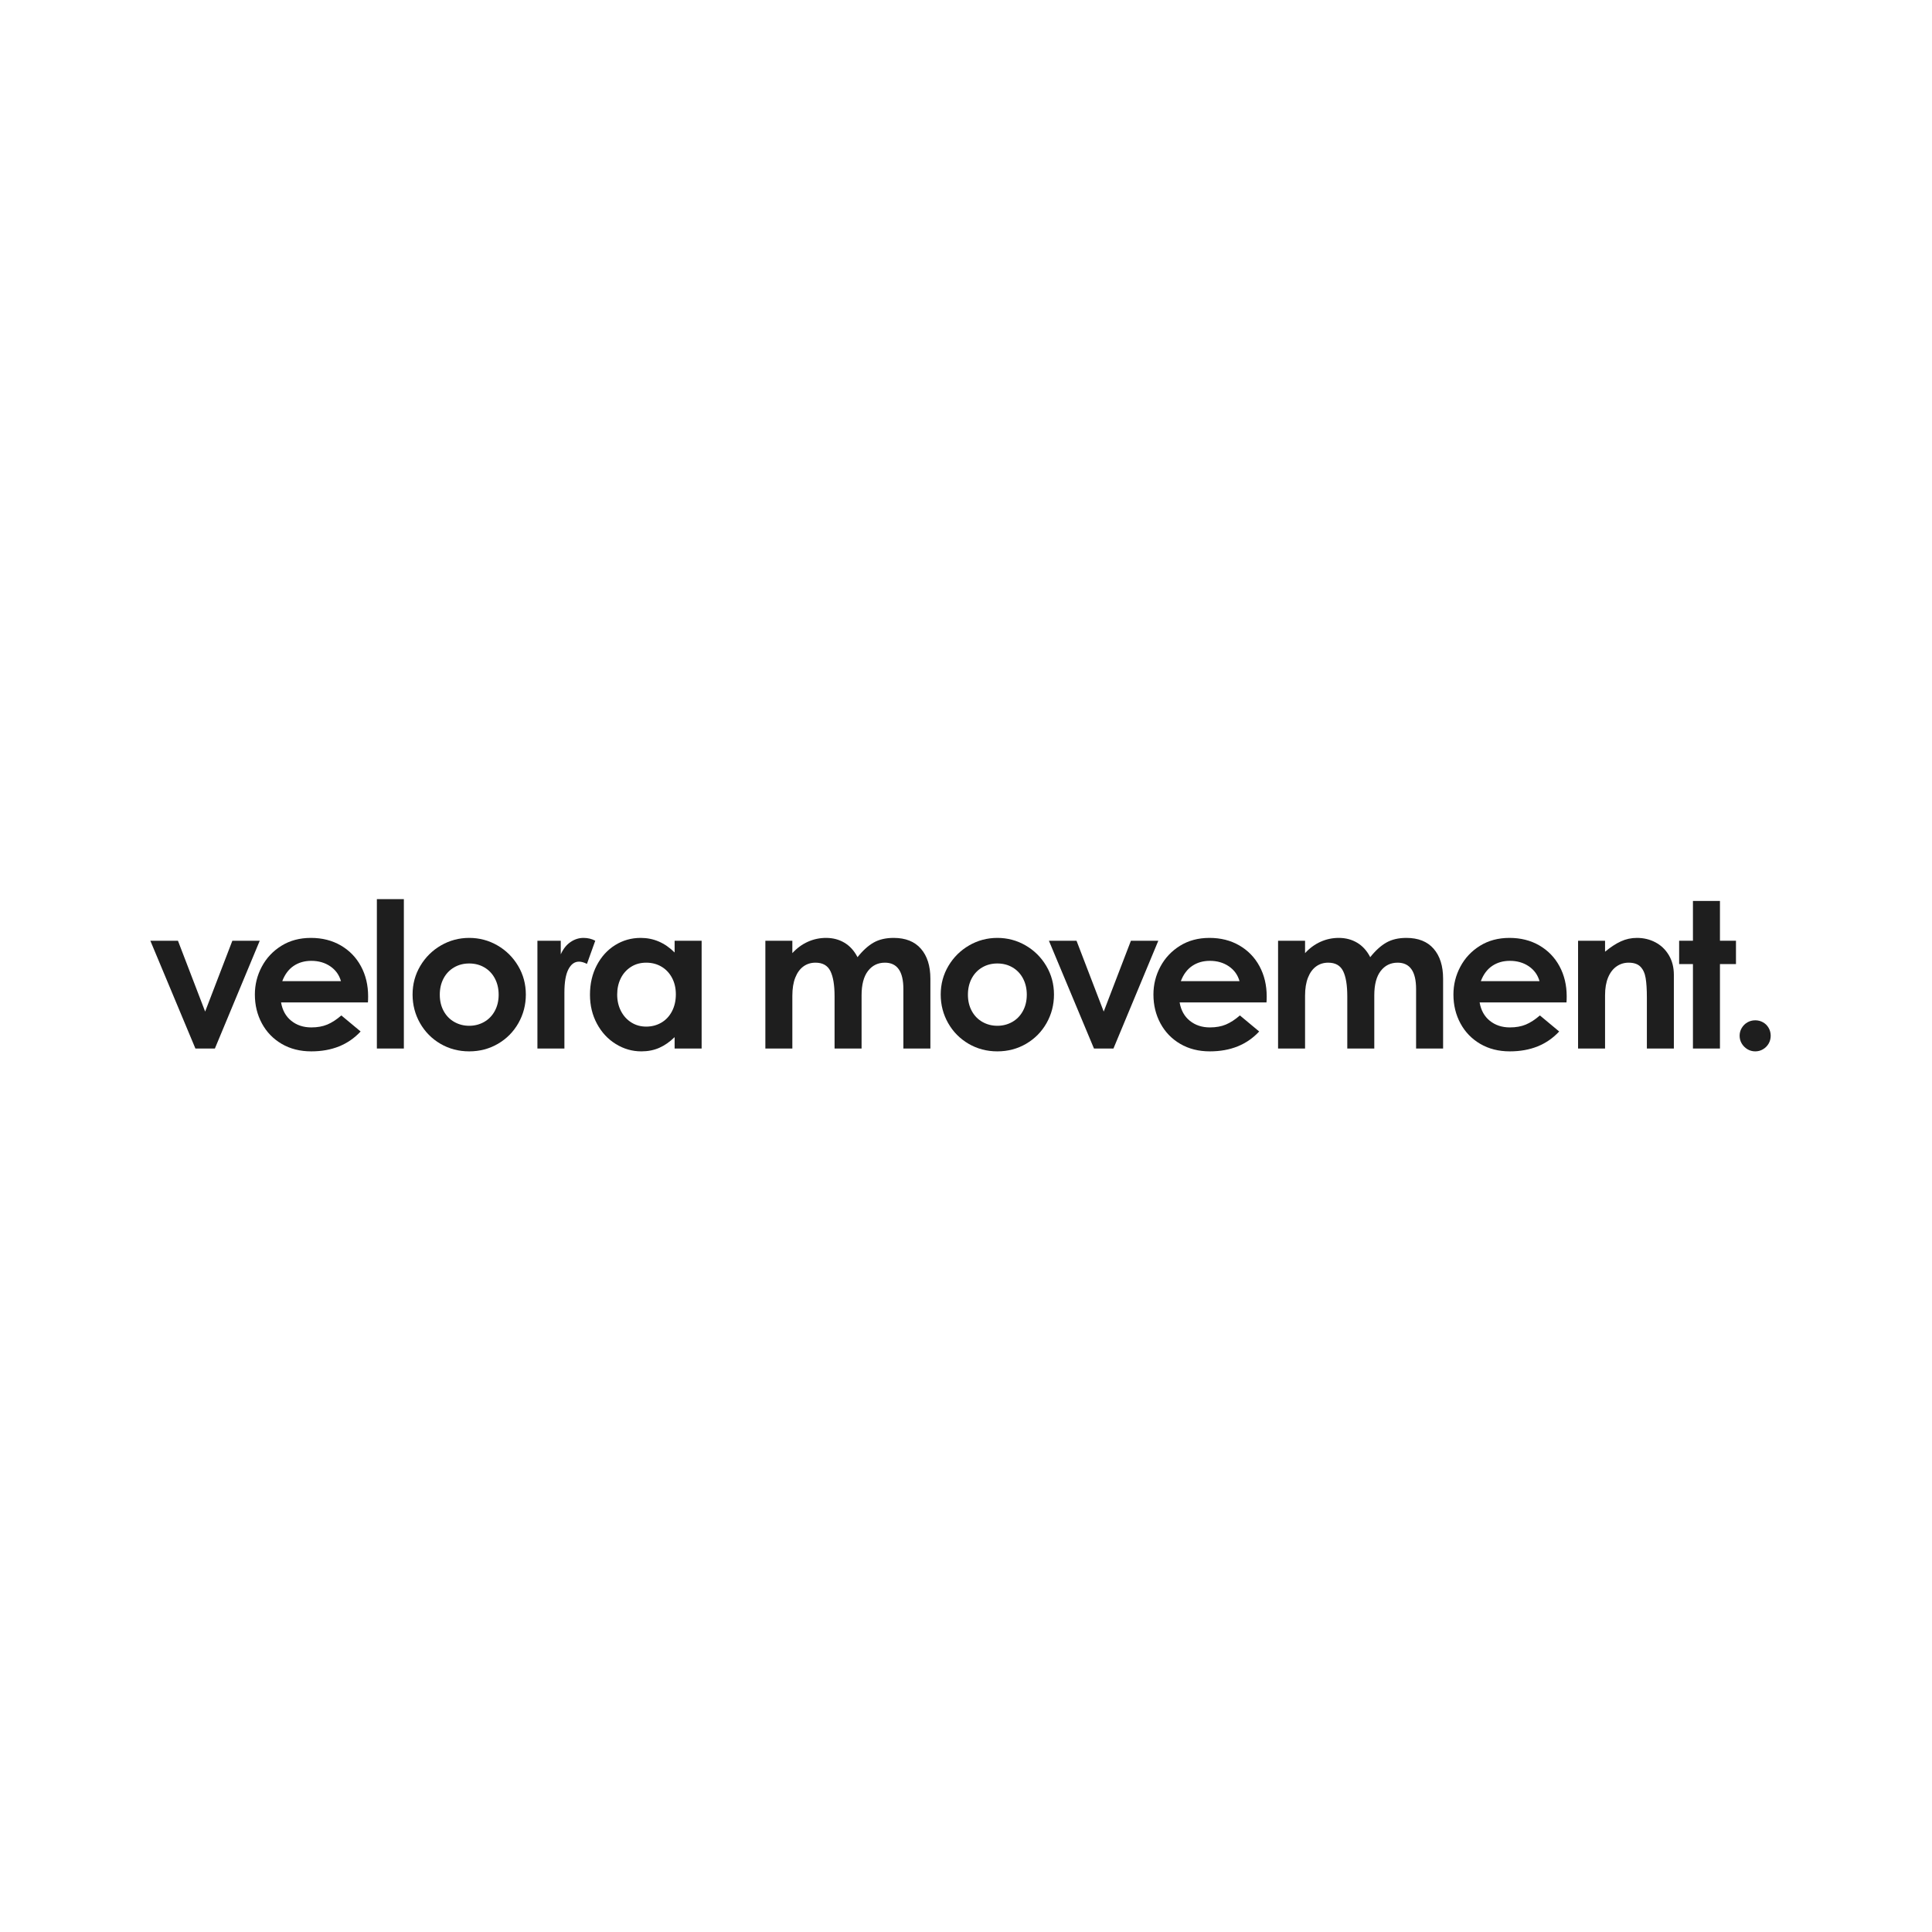
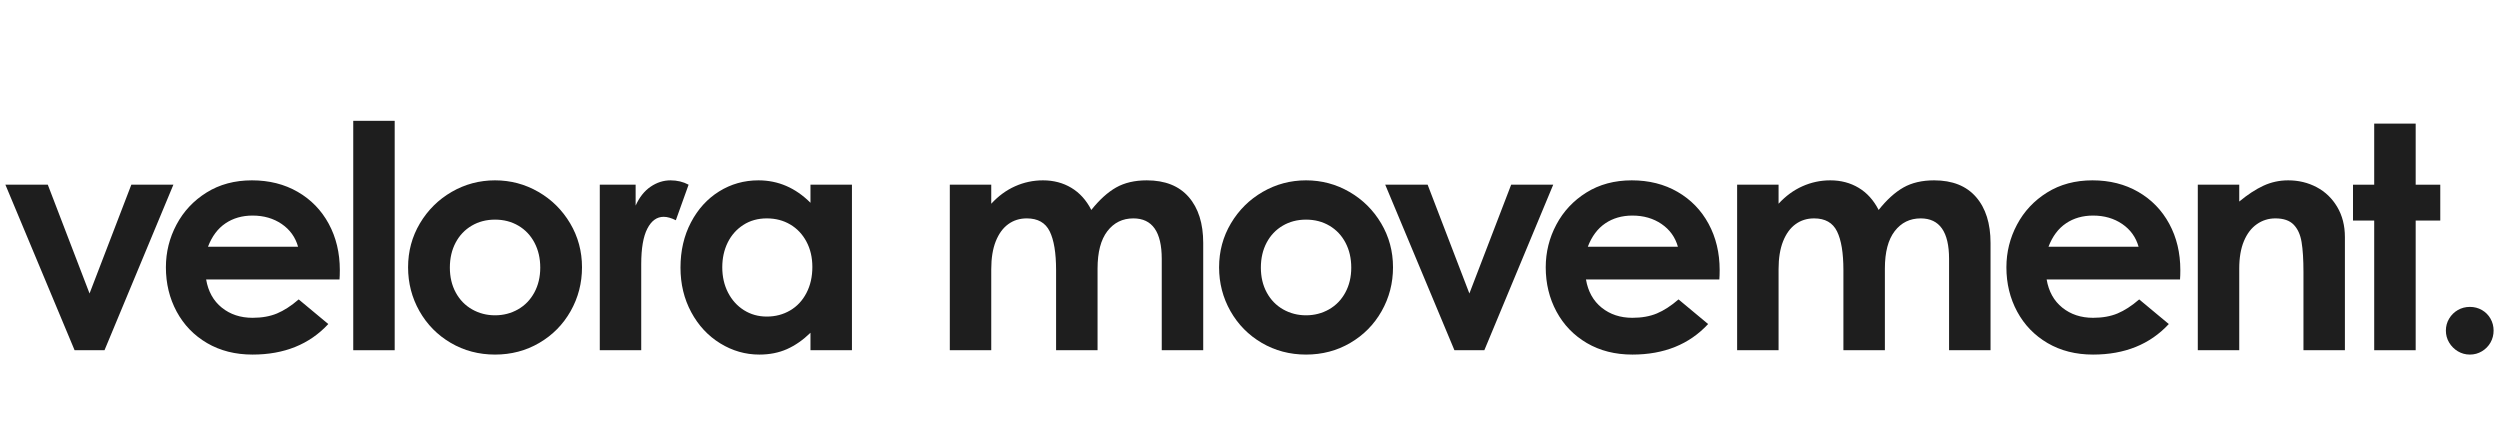
- <svg xmlns="http://www.w3.org/2000/svg" width="2000" zoomAndPan="magnify" viewBox="0 0 1500 1500" height="2000" preserveAspectRatio="xMidYMid meet" version="1.0">
+ <svg xmlns="http://www.w3.org/2000/svg" width="1264" zoomAndPan="magnify" viewBox="114 637 1264 226" height="226" preserveAspectRatio="xMidYMid meet" version="1.0">
  <defs>
    <g />
    <clipPath id="7cc959acb7">
      <rect x="0" width="1264" y="0" height="226" />
    </clipPath>
  </defs>
  <g transform="matrix(1, 0, 0, 1, 114, 637)">
    <g clip-path="url(#7cc959acb7)">
      <g fill="#1e1e1e" fill-opacity="1">
        <g transform="translate(1.149837, 177.0725)">
          <g>
            <path d="M 65.25 -83.688 L 86.516 -83.688 L 51.688 0 L 36.562 0 L 1.578 -83.688 L 23.016 -83.688 L 44.125 -28.688 Z M 65.25 -83.688 " />
          </g>
        </g>
      </g>
      <g fill="#1e1e1e" fill-opacity="1">
        <g transform="translate(77.58027, 177.0725)">
          <g>
            <path d="M 50.109 2.203 C 41.391 2.203 33.719 0.258 27.094 -3.625 C 20.477 -7.508 15.359 -12.812 11.734 -19.531 C 8.109 -26.258 6.297 -33.723 6.297 -41.922 C 6.297 -49.586 8.082 -56.781 11.656 -63.5 C 15.227 -70.227 20.297 -75.641 26.859 -79.734 C 33.43 -83.836 41.078 -85.891 49.797 -85.891 C 58.516 -85.891 66.234 -83.945 72.953 -80.062 C 79.68 -76.176 84.91 -70.789 88.641 -63.906 C 92.367 -57.02 94.234 -49.219 94.234 -40.5 C 94.234 -38.613 94.18 -37.039 94.078 -35.781 L 26.641 -35.781 C 27.68 -29.688 30.328 -24.93 34.578 -21.516 C 38.836 -18.098 44.016 -16.391 50.109 -16.391 C 54.836 -16.391 58.961 -17.125 62.484 -18.594 C 66.004 -20.062 69.656 -22.426 73.438 -25.688 L 88.406 -13.234 C 78.844 -2.941 66.078 2.203 50.109 2.203 Z M 73.125 -52.328 C 71.758 -57.16 69 -60.992 64.844 -63.828 C 60.695 -66.66 55.785 -68.078 50.109 -68.078 C 44.859 -68.078 40.289 -66.766 36.406 -64.141 C 32.52 -61.516 29.578 -57.578 27.578 -52.328 Z M 73.125 -52.328 " />
          </g>
        </g>
      </g>
      <g fill="#1e1e1e" fill-opacity="1">
        <g transform="translate(170.0848, 177.0725)">
          <g>
            <path d="M 29.469 -115.984 L 29.469 0 L 8.516 0 L 8.516 -115.984 Z M 29.469 -115.984 " />
          </g>
        </g>
      </g>
      <g fill="#1e1e1e" fill-opacity="1">
        <g transform="translate(200.0265, 177.0725)">
          <g>
            <path d="M 50.266 2.203 C 42.078 2.203 34.617 0.234 27.891 -3.703 C 21.172 -7.641 15.891 -12.992 12.047 -19.766 C 8.211 -26.547 6.297 -33.93 6.297 -41.922 C 6.297 -50.004 8.289 -57.41 12.281 -64.141 C 16.281 -70.867 21.641 -76.176 28.359 -80.062 C 35.086 -83.945 42.391 -85.891 50.266 -85.891 C 58.148 -85.891 65.453 -83.945 72.172 -80.062 C 78.898 -76.176 84.258 -70.867 88.25 -64.141 C 92.238 -57.41 94.234 -50.004 94.234 -41.922 C 94.234 -33.93 92.316 -26.547 88.484 -19.766 C 84.648 -12.992 79.367 -7.641 72.641 -3.703 C 65.922 0.234 58.461 2.203 50.266 2.203 Z M 50.266 -17.656 C 54.473 -17.656 58.336 -18.648 61.859 -20.641 C 65.379 -22.641 68.133 -25.477 70.125 -29.156 C 72.125 -32.832 73.125 -37.035 73.125 -41.766 C 73.125 -46.492 72.148 -50.695 70.203 -54.375 C 68.266 -58.051 65.562 -60.91 62.094 -62.953 C 58.625 -65.004 54.68 -66.031 50.266 -66.031 C 45.859 -66.031 41.922 -65.004 38.453 -62.953 C 34.984 -60.91 32.273 -58.051 30.328 -54.375 C 28.391 -50.695 27.422 -46.492 27.422 -41.766 C 27.422 -37.035 28.414 -32.832 30.406 -29.156 C 32.406 -25.477 35.164 -22.641 38.688 -20.641 C 42.207 -18.648 46.066 -17.656 50.266 -17.656 Z M 50.266 -17.656 " />
          </g>
        </g>
      </g>
      <g fill="#1e1e1e" fill-opacity="1">
        <g transform="translate(292.6886, 177.0725)">
          <g>
            <path d="M 28.688 -83.688 L 28.688 -73.125 C 30.57 -77.32 33.086 -80.5 36.234 -82.656 C 39.391 -84.812 42.754 -85.891 46.328 -85.891 C 49.691 -85.891 52.738 -85.156 55.469 -83.688 L 49.016 -65.719 C 46.703 -66.875 44.648 -67.453 42.859 -67.453 C 39.398 -67.453 36.645 -65.453 34.594 -61.453 C 32.539 -57.461 31.516 -51.477 31.516 -43.5 L 31.516 0 L 10.562 0 L 10.562 -83.688 Z M 28.688 -83.688 " />
          </g>
        </g>
      </g>
      <g fill="#1e1e1e" fill-opacity="1">
        <g transform="translate(337.7588, 177.0725)">
          <g>
            <path d="M 46.172 2.203 C 39.129 2.203 32.535 0.312 26.391 -3.469 C 20.242 -7.25 15.359 -12.5 11.734 -19.219 C 8.109 -25.945 6.297 -33.461 6.297 -41.766 C 6.297 -50.273 8.055 -57.891 11.578 -64.609 C 15.098 -71.336 19.852 -76.566 25.844 -80.297 C 31.832 -84.023 38.453 -85.891 45.703 -85.891 C 55.68 -85.891 64.453 -82.109 72.016 -74.547 L 72.016 -83.688 L 92.984 -83.688 L 92.984 0 L 72.016 0 L 72.016 -8.828 C 68.234 -5.148 64.266 -2.391 60.109 -0.547 C 55.961 1.285 51.316 2.203 46.172 2.203 Z M 49.953 -17.016 C 54.266 -17.016 58.18 -18.039 61.703 -20.094 C 65.223 -22.145 67.977 -25.086 69.969 -28.922 C 71.969 -32.754 72.969 -37.141 72.969 -42.078 C 72.969 -46.91 71.969 -51.191 69.969 -54.922 C 67.977 -58.648 65.25 -61.535 61.781 -63.578 C 58.312 -65.629 54.367 -66.656 49.953 -66.656 C 45.441 -66.656 41.477 -65.551 38.062 -63.344 C 34.645 -61.145 32.016 -58.18 30.172 -54.453 C 28.336 -50.723 27.422 -46.547 27.422 -41.922 C 27.422 -37.191 28.391 -32.938 30.328 -29.156 C 32.273 -25.375 34.957 -22.406 38.375 -20.25 C 41.789 -18.094 45.648 -17.016 49.953 -17.016 Z M 49.953 -17.016 " />
          </g>
        </g>
      </g>
      <g fill="#1e1e1e" fill-opacity="1">
        <g transform="translate(433.4151, 177.0725)">
          <g />
        </g>
      </g>
      <g fill="#1e1e1e" fill-opacity="1">
        <g transform="translate(469.6603, 177.0725)">
          <g>
            <path d="M 31.516 -83.688 L 31.516 -74.062 C 35.086 -77.957 39.102 -80.898 43.562 -82.891 C 48.031 -84.891 52.734 -85.891 57.672 -85.891 C 63.035 -85.891 67.816 -84.629 72.016 -82.109 C 76.223 -79.586 79.586 -75.859 82.109 -70.922 C 86.203 -76.066 90.375 -79.848 94.625 -82.266 C 98.883 -84.68 104.062 -85.891 110.156 -85.891 C 119.406 -85.891 126.473 -83.078 131.359 -77.453 C 136.242 -71.836 138.688 -64.094 138.688 -54.219 L 138.688 0 L 117.719 0 L 117.719 -46.172 C 117.719 -59.828 112.938 -66.656 103.375 -66.656 C 97.914 -66.656 93.531 -64.5 90.219 -60.188 C 86.914 -55.883 85.266 -49.586 85.266 -41.297 L 85.266 0 L 64.297 0 L 64.297 -40.5 C 64.297 -49.219 63.219 -55.754 61.062 -60.109 C 58.914 -64.473 55.055 -66.656 49.484 -66.656 C 45.91 -66.656 42.785 -65.68 40.109 -63.734 C 37.43 -61.797 35.328 -58.91 33.797 -55.078 C 32.273 -51.242 31.516 -46.539 31.516 -40.969 L 31.516 0 L 10.562 0 L 10.562 -83.688 Z M 31.516 -83.688 " />
          </g>
        </g>
      </g>
      <g fill="#1e1e1e" fill-opacity="1">
        <g transform="translate(610.0719, 177.0725)">
          <g>
            <path d="M 50.266 2.203 C 42.078 2.203 34.617 0.234 27.891 -3.703 C 21.172 -7.641 15.891 -12.992 12.047 -19.766 C 8.211 -26.547 6.297 -33.93 6.297 -41.922 C 6.297 -50.004 8.289 -57.41 12.281 -64.141 C 16.281 -70.867 21.641 -76.176 28.359 -80.062 C 35.086 -83.945 42.391 -85.891 50.266 -85.891 C 58.148 -85.891 65.453 -83.945 72.172 -80.062 C 78.898 -76.176 84.258 -70.867 88.25 -64.141 C 92.238 -57.41 94.234 -50.004 94.234 -41.922 C 94.234 -33.93 92.316 -26.547 88.484 -19.766 C 84.648 -12.992 79.367 -7.641 72.641 -3.703 C 65.922 0.234 58.461 2.203 50.266 2.203 Z M 50.266 -17.656 C 54.473 -17.656 58.336 -18.648 61.859 -20.641 C 65.379 -22.641 68.133 -25.477 70.125 -29.156 C 72.125 -32.832 73.125 -37.035 73.125 -41.766 C 73.125 -46.492 72.148 -50.695 70.203 -54.375 C 68.266 -58.051 65.562 -60.91 62.094 -62.953 C 58.625 -65.004 54.68 -66.031 50.266 -66.031 C 45.859 -66.031 41.922 -65.004 38.453 -62.953 C 34.984 -60.91 32.273 -58.051 30.328 -54.375 C 28.391 -50.695 27.422 -46.492 27.422 -41.766 C 27.422 -37.035 28.414 -32.832 30.406 -29.156 C 32.406 -25.477 35.164 -22.641 38.688 -20.641 C 42.207 -18.648 46.066 -17.656 50.266 -17.656 Z M 50.266 -17.656 " />
          </g>
        </g>
      </g>
      <g fill="#1e1e1e" fill-opacity="1">
        <g transform="translate(698.7942, 177.0725)">
          <g>
            <path d="M 65.25 -83.688 L 86.516 -83.688 L 51.688 0 L 36.562 0 L 1.578 -83.688 L 23.016 -83.688 L 44.125 -28.688 Z M 65.25 -83.688 " />
          </g>
        </g>
      </g>
      <g fill="#1e1e1e" fill-opacity="1">
        <g transform="translate(775.2247, 177.0725)">
          <g>
            <path d="M 50.109 2.203 C 41.391 2.203 33.719 0.258 27.094 -3.625 C 20.477 -7.508 15.359 -12.812 11.734 -19.531 C 8.109 -26.258 6.297 -33.723 6.297 -41.922 C 6.297 -49.586 8.082 -56.781 11.656 -63.5 C 15.227 -70.227 20.297 -75.641 26.859 -79.734 C 33.43 -83.836 41.078 -85.891 49.797 -85.891 C 58.516 -85.891 66.234 -83.945 72.953 -80.062 C 79.68 -76.176 84.91 -70.789 88.641 -63.906 C 92.367 -57.02 94.234 -49.219 94.234 -40.5 C 94.234 -38.613 94.18 -37.039 94.078 -35.781 L 26.641 -35.781 C 27.68 -29.688 30.328 -24.93 34.578 -21.516 C 38.836 -18.098 44.016 -16.391 50.109 -16.391 C 54.836 -16.391 58.961 -17.125 62.484 -18.594 C 66.004 -20.062 69.656 -22.426 73.438 -25.688 L 88.406 -13.234 C 78.844 -2.941 66.078 2.203 50.109 2.203 Z M 73.125 -52.328 C 71.758 -57.16 69 -60.992 64.844 -63.828 C 60.695 -66.66 55.785 -68.078 50.109 -68.078 C 44.859 -68.078 40.289 -66.766 36.406 -64.141 C 32.52 -61.516 29.578 -57.578 27.578 -52.328 Z M 73.125 -52.328 " />
          </g>
        </g>
      </g>
      <g fill="#1e1e1e" fill-opacity="1">
        <g transform="translate(867.7292, 177.0725)">
          <g>
            <path d="M 31.516 -83.688 L 31.516 -74.062 C 35.086 -77.957 39.102 -80.898 43.562 -82.891 C 48.031 -84.891 52.734 -85.891 57.672 -85.891 C 63.035 -85.891 67.816 -84.629 72.016 -82.109 C 76.223 -79.586 79.586 -75.859 82.109 -70.922 C 86.203 -76.066 90.375 -79.848 94.625 -82.266 C 98.883 -84.68 104.062 -85.891 110.156 -85.891 C 119.406 -85.891 126.473 -83.078 131.359 -77.453 C 136.242 -71.836 138.688 -64.094 138.688 -54.219 L 138.688 0 L 117.719 0 L 117.719 -46.172 C 117.719 -59.828 112.938 -66.656 103.375 -66.656 C 97.914 -66.656 93.531 -64.5 90.219 -60.188 C 86.914 -55.883 85.266 -49.586 85.266 -41.297 L 85.266 0 L 64.297 0 L 64.297 -40.5 C 64.297 -49.219 63.219 -55.754 61.062 -60.109 C 58.914 -64.473 55.055 -66.656 49.484 -66.656 C 45.91 -66.656 42.785 -65.68 40.109 -63.734 C 37.43 -61.797 35.328 -58.91 33.797 -55.078 C 32.273 -51.242 31.516 -46.539 31.516 -40.969 L 31.516 0 L 10.562 0 L 10.562 -83.688 Z M 31.516 -83.688 " />
          </g>
        </g>
      </g>
      <g fill="#1e1e1e" fill-opacity="1">
        <g transform="translate(1008.141, 177.0725)">
          <g>
            <path d="M 50.109 2.203 C 41.391 2.203 33.719 0.258 27.094 -3.625 C 20.477 -7.508 15.359 -12.812 11.734 -19.531 C 8.109 -26.258 6.297 -33.723 6.297 -41.922 C 6.297 -49.586 8.082 -56.781 11.656 -63.5 C 15.227 -70.227 20.297 -75.641 26.859 -79.734 C 33.43 -83.836 41.078 -85.891 49.797 -85.891 C 58.516 -85.891 66.234 -83.945 72.953 -80.062 C 79.68 -76.176 84.91 -70.789 88.641 -63.906 C 92.367 -57.02 94.234 -49.219 94.234 -40.5 C 94.234 -38.613 94.18 -37.039 94.078 -35.781 L 26.641 -35.781 C 27.68 -29.688 30.328 -24.93 34.578 -21.516 C 38.836 -18.098 44.016 -16.391 50.109 -16.391 C 54.836 -16.391 58.961 -17.125 62.484 -18.594 C 66.004 -20.062 69.656 -22.426 73.438 -25.688 L 88.406 -13.234 C 78.844 -2.941 66.078 2.203 50.109 2.203 Z M 73.125 -52.328 C 71.758 -57.16 69 -60.992 64.844 -63.828 C 60.695 -66.66 55.785 -68.078 50.109 -68.078 C 44.859 -68.078 40.289 -66.766 36.406 -64.141 C 32.52 -61.516 29.578 -57.578 27.578 -52.328 Z M 73.125 -52.328 " />
          </g>
        </g>
      </g>
      <g fill="#1e1e1e" fill-opacity="1">
        <g transform="translate(1100.645, 177.0725)">
          <g>
            <path d="M 31.516 -83.688 L 31.516 -75.172 C 35.828 -78.742 39.926 -81.422 43.812 -83.203 C 47.695 -84.992 51.848 -85.891 56.266 -85.891 C 61.516 -85.891 66.316 -84.734 70.672 -82.422 C 75.035 -80.109 78.504 -76.77 81.078 -72.406 C 83.648 -68.051 84.938 -62.984 84.938 -57.203 L 84.938 0 L 63.984 0 L 63.984 -39.562 C 63.984 -45.863 63.664 -50.906 63.031 -54.688 C 62.406 -58.469 61.066 -61.406 59.016 -63.5 C 56.973 -65.602 53.898 -66.656 49.797 -66.656 C 46.328 -66.656 43.203 -65.68 40.422 -63.734 C 37.641 -61.797 35.457 -58.938 33.875 -55.156 C 32.301 -51.375 31.516 -46.754 31.516 -41.297 L 31.516 0 L 10.562 0 L 10.562 -83.688 Z M 31.516 -83.688 " />
          </g>
        </g>
      </g>
      <g fill="#1e1e1e" fill-opacity="1">
        <g transform="translate(1187.319, 177.0725)">
          <g>
            <path d="M 13.078 -65.562 L 2.359 -65.562 L 2.359 -83.688 L 13.078 -83.688 L 13.078 -114.578 L 34.047 -114.578 L 34.047 -83.688 L 46.484 -83.688 L 46.484 -65.562 L 34.047 -65.562 L 34.047 0 L 13.078 0 Z M 13.078 -65.562 " />
          </g>
        </g>
      </g>
      <g fill="#1e1e1e" fill-opacity="1">
        <g transform="translate(1226.716, 177.0725)">
          <g>
            <path d="M 22.062 2.203 C 19.852 2.203 17.828 1.648 15.984 0.547 C 14.148 -0.555 12.68 -2.023 11.578 -3.859 C 10.473 -5.703 9.922 -7.723 9.922 -9.922 C 9.922 -12.129 10.473 -14.148 11.578 -15.984 C 12.68 -17.828 14.148 -19.273 15.984 -20.328 C 17.828 -21.379 19.852 -21.906 22.062 -21.906 C 24.27 -21.906 26.289 -21.379 28.125 -20.328 C 29.969 -19.273 31.414 -17.828 32.469 -15.984 C 33.52 -14.148 34.047 -12.129 34.047 -9.922 C 34.047 -7.723 33.52 -5.703 32.469 -3.859 C 31.414 -2.023 29.969 -0.555 28.125 0.547 C 26.289 1.648 24.27 2.203 22.062 2.203 Z M 22.062 2.203 " />
          </g>
        </g>
      </g>
    </g>
  </g>
</svg>
